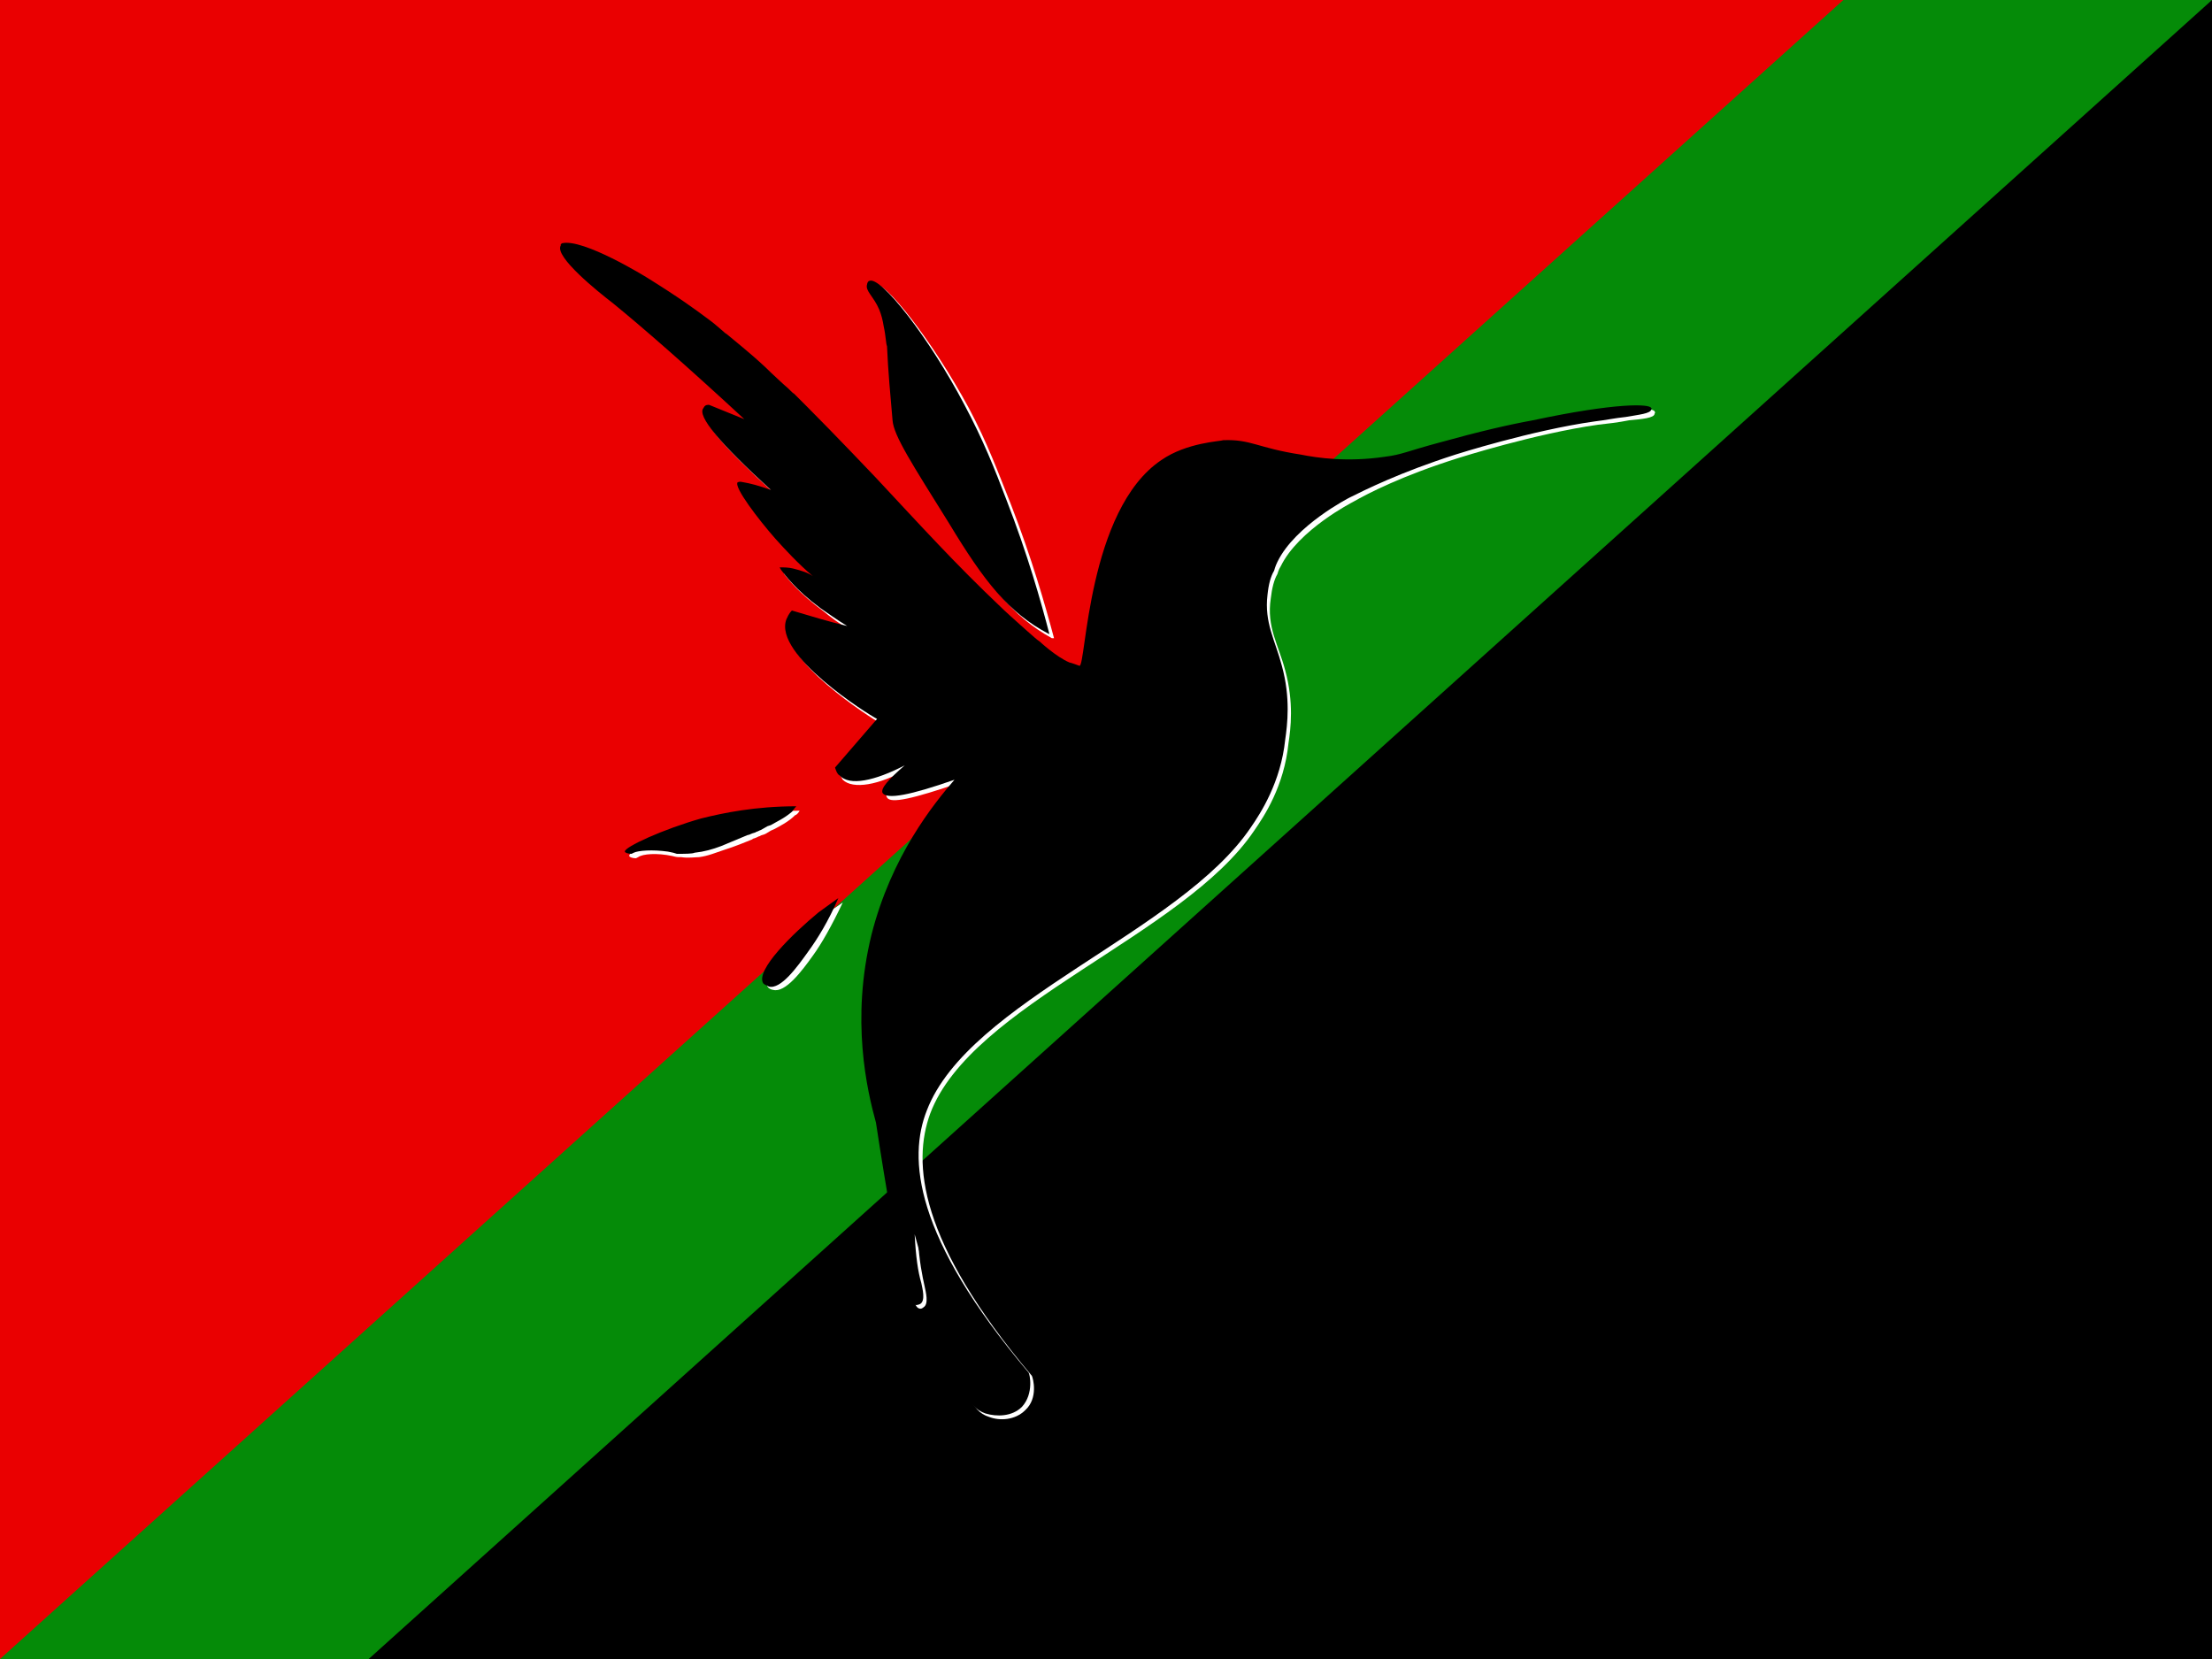
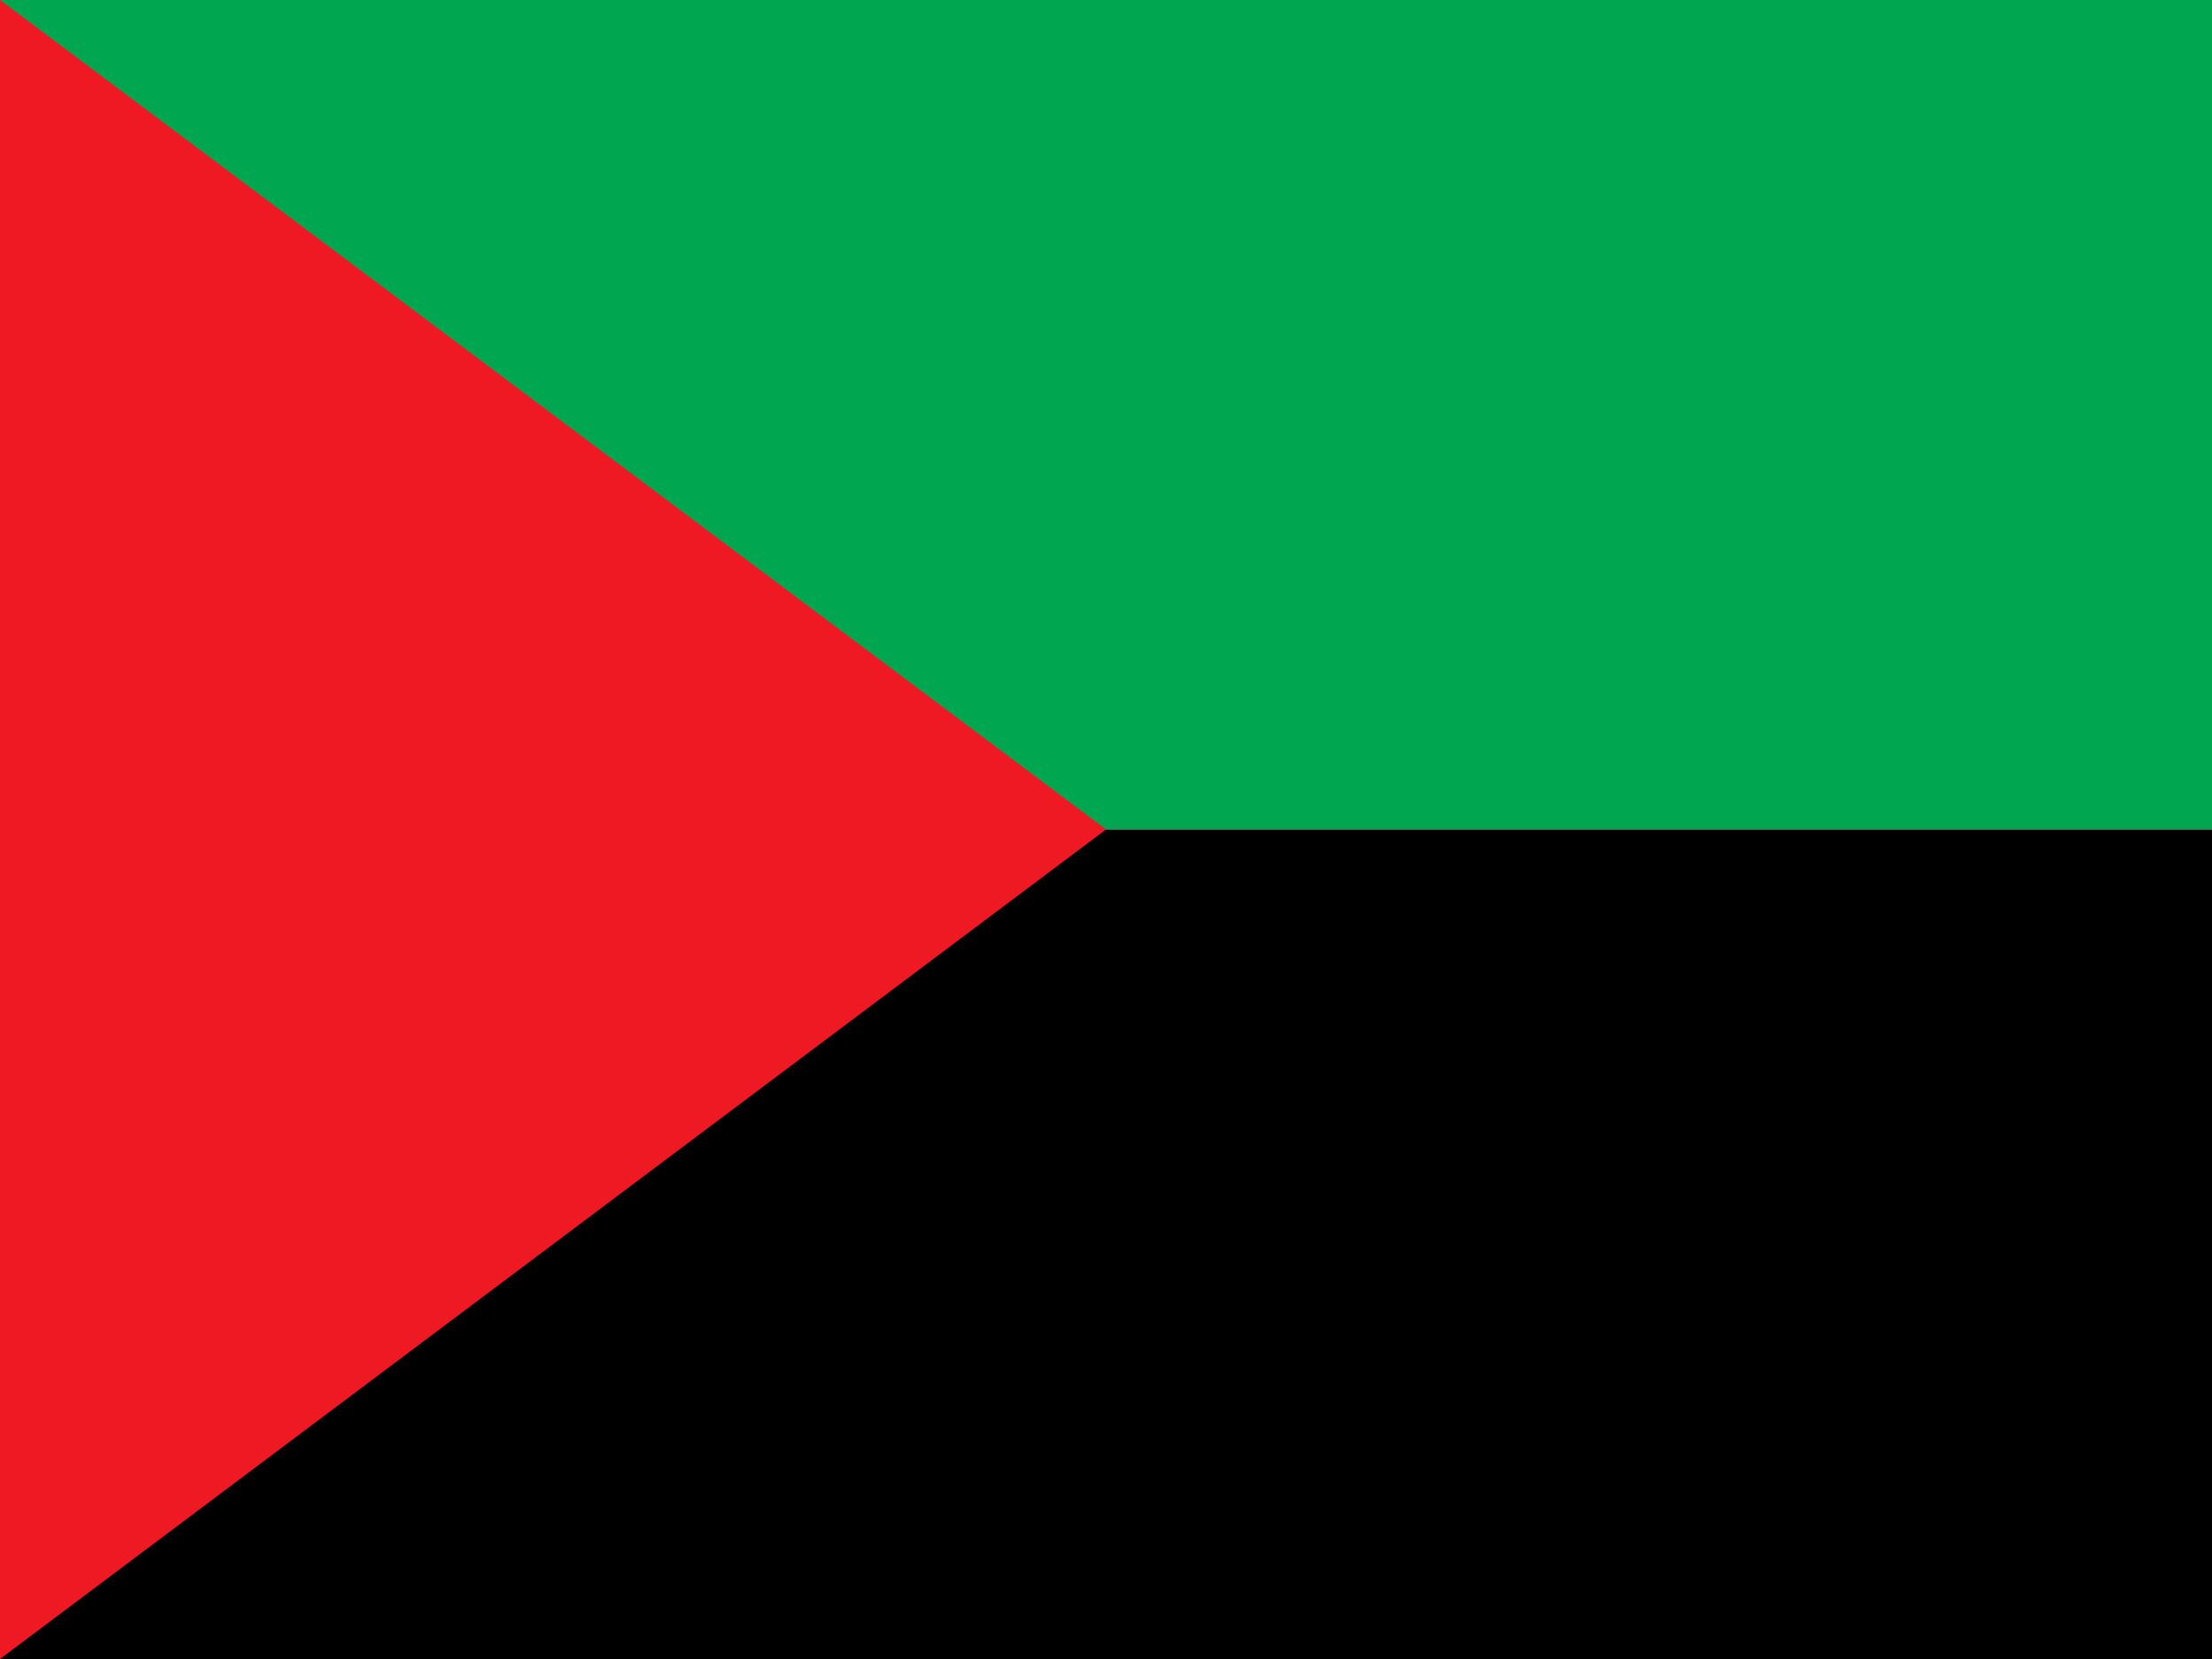
- <svg xmlns="http://www.w3.org/2000/svg" xmlns:xlink="http://www.w3.org/1999/xlink" version="1.1" width="480" height="360" viewBox="0 0 480 360">
+ <svg xmlns="http://www.w3.org/2000/svg" version="1.1" width="480" height="360" viewBox="0 0 480 360">
  <style>
.black{fill:rgb(0,0,0);}
- .green{fill:rgb(5,139,8);}
- .red{fill:rgb(234,0,1);}
- .white{fill:rgb(255,255,255);}
+ .green{fill:rgb(0,166,80);}
+ .red{fill:rgb(239,25,35);}
</style>
-   <defs>
-     <path id="hummingbirdk" d="M -0.07 0.491 C -0.069 0.492 -0.065 0.51 -0.076 0.522 C -0.085 0.531 -0.099 0.531 -0.109 0.528 C -0.126 0.522 -0.133 0.504 -0.151 0.443 C -0.158 0.421 -0.165 0.395 -0.173 0.366 C -0.172 0.386 -0.17 0.4 -0.167 0.41 C -0.166 0.415 -0.163 0.426 -0.168 0.429 C -0.168 0.429 -0.17 0.43 -0.172 0.43 C -0.178 0.429 -0.188 0.396 -0.208 0.265 C -0.216 0.236 -0.231 0.172 -0.212 0.095 C -0.194 0.024 -0.156 -0.023 -0.137 -0.045 C -0.177 -0.031 -0.198 -0.027 -0.202 -0.033 C -0.204 -0.037 -0.197 -0.045 -0.182 -0.058 C -0.209 -0.044 -0.232 -0.039 -0.241 -0.049 C -0.243 -0.05 -0.244 -0.053 -0.245 -0.056 L -0.207 -0.1 C -0.215 -0.104 -0.301 -0.158 -0.289 -0.19 C -0.288 -0.192 -0.287 -0.195 -0.284 -0.198 C -0.267 -0.193 -0.251 -0.188 -0.234 -0.184 C -0.244 -0.19 -0.252 -0.196 -0.258 -0.2 C -0.281 -0.217 -0.29 -0.23 -0.294 -0.235 C -0.294 -0.236 -0.295 -0.236 -0.295 -0.237 C -0.291 -0.237 -0.287 -0.237 -0.283 -0.236 C -0.275 -0.234 -0.269 -0.232 -0.265 -0.229 C -0.279 -0.241 -0.29 -0.253 -0.299 -0.263 C -0.314 -0.28 -0.337 -0.31 -0.333 -0.314 C -0.332 -0.314 -0.332 -0.315 -0.328 -0.314 C -0.322 -0.313 -0.314 -0.311 -0.303 -0.307 C -0.349 -0.349 -0.37 -0.374 -0.364 -0.381 C -0.363 -0.383 -0.362 -0.384 -0.359 -0.384 L -0.327 -0.371 C -0.38 -0.42 -0.419 -0.454 -0.446 -0.476 C -0.459 -0.486 -0.499 -0.518 -0.493 -0.528 V -0.529 C -0.493 -0.529 -0.493 -0.529 -0.492 -0.53 C -0.473 -0.535 -0.415 -0.499 -0.415 -0.499 C -0.386 -0.481 -0.371 -0.47 -0.359 -0.461 C -0.352 -0.456 -0.345 -0.449 -0.343 -0.448 C -0.336 -0.442 -0.323 -0.432 -0.308 -0.418 C -0.301 -0.411 -0.293 -0.404 -0.291 -0.402 C -0.286 -0.398 -0.284 -0.395 -0.282 -0.394 C -0.282 -0.394 -0.276 -0.388 -0.27 -0.382 C -0.245 -0.357 -0.208 -0.318 -0.208 -0.318 C -0.166 -0.273 -0.136 -0.24 -0.096 -0.202 C -0.092 -0.198 -0.082 -0.189 -0.073 -0.181 C -0.065 -0.174 -0.063 -0.172 -0.06 -0.17 C -0.06 -0.17 -0.045 -0.156 -0.033 -0.151 C -0.032 -0.151 -0.024 -0.148 -0.024 -0.148 C -0.018 -0.147 -0.017 -0.289 0.05 -0.334 C 0.073 -0.35 0.104 -0.351 0.106 -0.352 C 0.131 -0.353 0.137 -0.345 0.176 -0.339 C 0.191 -0.336 0.218 -0.332 0.252 -0.337 C 0.268 -0.339 0.272 -0.342 0.302 -0.35 C 0.338 -0.36 0.364 -0.366 0.386 -0.37 C 0.461 -0.386 0.492 -0.385 0.493 -0.381 C 0.494 -0.38 0.493 -0.38 0.493 -0.38 C 0.493 -0.376 0.481 -0.375 0.47 -0.373 C 0.46 -0.372 0.451 -0.37 0.442 -0.369 C 0.385 -0.361 0.316 -0.339 0.316 -0.339 C 0.266 -0.323 0.234 -0.307 0.22 -0.3 C 0.22 -0.3 0.171 -0.275 0.155 -0.242 C 0.153 -0.238 0.152 -0.234 0.152 -0.234 C 0.149 -0.229 0.147 -0.222 0.146 -0.212 C 0.143 -0.187 0.153 -0.171 0.159 -0.148 C 0.167 -0.119 0.164 -0.095 0.162 -0.081 C 0.158 -0.043 0.14 -0.015 0.131 -0.002 C 0.067 0.093 -0.124 0.155 -0.162 0.254 C -0.179 0.297 -0.174 0.368 -0.07 0.491 L -0.07 0.491 Z M -0.09 -0.298 C -0.101 -0.327 -0.111 -0.352 -0.128 -0.384 C -0.16 -0.445 -0.204 -0.501 -0.214 -0.496 C -0.215 -0.496 -0.216 -0.494 -0.216 -0.493 C -0.218 -0.487 -0.21 -0.482 -0.205 -0.47 C -0.203 -0.465 -0.202 -0.461 -0.201 -0.455 C -0.199 -0.446 -0.199 -0.439 -0.198 -0.437 C -0.197 -0.414 -0.195 -0.393 -0.193 -0.37 C -0.192 -0.356 -0.175 -0.33 -0.142 -0.277 C -0.11 -0.224 -0.088 -0.196 -0.052 -0.177 C -0.052 -0.177 -0.051 -0.177 -0.051 -0.176 C -0.059 -0.207 -0.071 -0.249 -0.09 -0.298 Z M -0.366 -0.01 C -0.4 -4.0000025E-4 -0.436 0.016 -0.435 0.02 C -0.435 0.021 -0.432 0.022 -0.429 0.022 L -0.427 0.021 C -0.423 0.019 -0.41 0.018 -0.396 0.02 C -0.391 0.021 -0.391 0.021 -0.388 0.022 C -0.381 0.022 -0.374 0.022 -0.372 0.021 C -0.363 0.02 -0.356 0.018 -0.348 0.015 C -0.348 0.015 -0.341 0.012 -0.324 0.005 C -0.323 0.005 -0.321 0.004 -0.321 0.004 C -0.319 0.003 -0.317 0.003 -0.316 0.002 C -0.315 0.002 -0.314 0.001 -0.312 3.999991E-4 L -0.306 -0.003 L -0.303 -0.004 C -0.298 -0.007 -0.291 -0.01 -0.284 -0.016 C -0.283 -0.017 -0.282 -0.019 -0.28 -0.021 C -0.317 -0.021 -0.346 -0.015 -0.366 -0.01 L -0.366 -0.01 Z M -0.26 0.075 C -0.283 0.094 -0.317 0.127 -0.31 0.139 C -0.308 0.141 -0.306 0.141 -0.305 0.142 C -0.294 0.145 -0.279 0.124 -0.269 0.11 C -0.261 0.099 -0.251 0.083 -0.242 0.062 C -0.246 0.065 -0.252 0.069 -0.26 0.075 L -0.26 0.075 Z" />
-     <path id="hummingbirdw" d="M -0.067 0.494 C -0.066 0.496 -0.061 0.514 -0.073 0.525 C -0.082 0.534 -0.096 0.535 -0.106 0.531 C -0.122 0.526 -0.129 0.507 -0.148 0.447 C -0.154 0.424 -0.162 0.399 -0.17 0.37 C -0.169 0.39 -0.166 0.404 -0.164 0.413 C -0.163 0.418 -0.16 0.429 -0.165 0.432 C -0.165 0.432 -0.167 0.434 -0.169 0.433 C -0.175 0.432 -0.185 0.4 -0.204 0.268 C -0.213 0.24 -0.228 0.176 -0.208 0.098 C -0.191 0.027 -0.153 -0.02 -0.133 -0.042 C -0.174 -0.028 -0.195 -0.023 -0.198 -0.029 C -0.201 -0.033 -0.194 -0.042 -0.179 -0.055 C -0.205 -0.04 -0.229 -0.036 -0.238 -0.045 C -0.239 -0.047 -0.241 -0.049 -0.241 -0.052 L -0.204 -0.096 C -0.211 -0.1 -0.297 -0.154 -0.286 -0.186 C -0.285 -0.189 -0.283 -0.191 -0.281 -0.194 C -0.264 -0.19 -0.248 -0.185 -0.231 -0.18 C -0.241 -0.186 -0.249 -0.192 -0.255 -0.197 C -0.278 -0.214 -0.287 -0.226 -0.291 -0.231 C -0.291 -0.232 -0.291 -0.232 -0.292 -0.233 C -0.288 -0.233 -0.284 -0.233 -0.279 -0.232 C -0.272 -0.23 -0.266 -0.228 -0.262 -0.226 C -0.251 -0.221 -0.239 -0.216 -0.237 -0.22 C -0.233 -0.225 -0.253 -0.248 -0.267 -0.262 C -0.298 -0.292 -0.331 -0.308 -0.33 -0.31 C -0.329 -0.311 -0.329 -0.311 -0.325 -0.31 C -0.319 -0.31 -0.31 -0.308 -0.3 -0.304 C -0.346 -0.346 -0.367 -0.37 -0.361 -0.378 C -0.36 -0.379 -0.359 -0.38 -0.356 -0.38 C -0.338 -0.373 -0.319 -0.365 -0.3 -0.357 C -0.345 -0.392 -0.39 -0.431 -0.437 -0.473 C -0.455 -0.491 -0.473 -0.507 -0.49 -0.525 V -0.525 C -0.49 -0.525 -0.49 -0.526 -0.489 -0.526 C -0.47 -0.531 -0.412 -0.495 -0.412 -0.495 C -0.383 -0.477 -0.368 -0.466 -0.356 -0.457 C -0.346 -0.45 -0.341 -0.446 -0.34 -0.444 C -0.329 -0.431 -0.34 -0.418 -0.33 -0.407 C -0.325 -0.402 -0.318 -0.4 -0.303 -0.395 C -0.294 -0.392 -0.286 -0.391 -0.286 -0.387 C -0.285 -0.385 -0.287 -0.383 -0.289 -0.382 C -0.292 -0.367 -0.289 -0.358 -0.286 -0.353 C -0.273 -0.332 -0.238 -0.337 -0.231 -0.318 C -0.229 -0.312 -0.231 -0.305 -0.233 -0.301 C -0.139 -0.237 -0.106 -0.208 -0.098 -0.196 C -0.097 -0.194 -0.091 -0.183 -0.078 -0.173 C -0.072 -0.168 -0.066 -0.164 -0.061 -0.162 C -0.061 -0.161 -0.06 -0.153 -0.053 -0.148 C -0.046 -0.144 -0.037 -0.143 -0.03 -0.148 C -0.029 -0.148 -0.027 -0.147 -0.027 -0.147 C -0.024 -0.146 -0.021 -0.145 -0.021 -0.145 C -0.015 -0.144 -0.014 -0.285 0.052 -0.33 C 0.076 -0.346 0.107 -0.348 0.109 -0.348 C 0.134 -0.35 0.139 -0.341 0.179 -0.335 C 0.194 -0.333 0.221 -0.329 0.254 -0.334 C 0.271 -0.336 0.275 -0.338 0.305 -0.347 C 0.341 -0.356 0.367 -0.362 0.389 -0.367 C 0.463 -0.382 0.495 -0.382 0.496 -0.378 C 0.497 -0.377 0.496 -0.376 0.496 -0.376 C 0.496 -0.372 0.484 -0.371 0.473 -0.37 C 0.463 -0.368 0.454 -0.367 0.445 -0.366 C 0.388 -0.358 0.319 -0.336 0.319 -0.336 C 0.268 -0.32 0.237 -0.304 0.223 -0.296 C 0.223 -0.296 0.174 -0.271 0.158 -0.238 C 0.156 -0.235 0.155 -0.231 0.155 -0.231 C 0.152 -0.226 0.15 -0.218 0.149 -0.209 C 0.145 -0.183 0.156 -0.167 0.162 -0.144 C 0.17 -0.115 0.167 -0.091 0.165 -0.078 C 0.161 -0.039 0.143 -0.012 0.134 0.001 C 0.07 0.096 -0.122 0.158 -0.159 0.257 C -0.175 0.301 -0.17 0.372 -0.067 0.494 Z M -0.086 -0.294 C -0.098 -0.324 -0.107 -0.349 -0.124 -0.381 C -0.157 -0.442 -0.201 -0.498 -0.21 -0.493 C -0.211 -0.492 -0.212 -0.49 -0.212 -0.489 C -0.214 -0.483 -0.206 -0.479 -0.201 -0.466 C -0.199 -0.461 -0.199 -0.458 -0.197 -0.451 C -0.195 -0.442 -0.195 -0.435 -0.195 -0.433 C -0.193 -0.411 -0.191 -0.389 -0.19 -0.367 C -0.188 -0.352 -0.171 -0.326 -0.138 -0.273 C -0.106 -0.221 -0.085 -0.193 -0.049 -0.173 C -0.048 -0.173 -0.047 -0.173 -0.047 -0.173 C -0.055 -0.203 -0.067 -0.245 -0.086 -0.294 Z M -0.362 -0.006 C -0.397 0.003 -0.433 0.02 -0.431 0.024 C -0.431 0.025 -0.428 0.026 -0.425 0.026 L -0.423 0.025 C -0.419 0.022 -0.406 0.021 -0.392 0.024 C -0.388 0.025 -0.388 0.025 -0.384 0.025 C -0.378 0.026 -0.371 0.025 -0.368 0.025 C -0.36 0.024 -0.353 0.021 -0.344 0.018 C -0.344 0.018 -0.337 0.016 -0.32 0.009 C -0.319 0.008 -0.318 0.008 -0.318 0.008 C -0.315 0.007 -0.314 0.006 -0.313 0.006 C -0.312 0.005 -0.31 0.005 -0.308 0.004 L -0.303 0.001 L -0.3 -3.0000135E-4 C -0.295 -0.003 -0.287 -0.007 -0.281 -0.013 C -0.28 -0.013 -0.278 -0.015 -0.277 -0.017 C -0.314 -0.017 -0.343 -0.012 -0.362 -0.006 L -0.362 -0.006 Z M -0.256 0.079 C -0.279 0.097 -0.313 0.131 -0.306 0.142 C -0.305 0.144 -0.302 0.145 -0.301 0.145 C -0.29 0.148 -0.275 0.128 -0.265 0.114 C -0.257 0.103 -0.248 0.087 -0.238 0.066 C -0.242 0.069 -0.249 0.073 -0.256 0.079 L -0.256 0.079 Z" />
-   </defs>
  <g>
-     <rect x="0" y="0" width="480" height="360" class="green" />
-     <path d="M 0 0 L 400 0 L 0 360 Z" class="red" />
-     <path d="M 480 0 L 80 360 L 480 360 Z" class="black" />
-     <use xlink:href="#hummingbirdw" transform="translate(240 180) scale(240 240) rotate(0)" class="white" />
-     <use xlink:href="#hummingbirdk" transform="translate(240 180) scale(240 240) rotate(0)" class="black" />
+     <g>
+       <rect x="0" y="0" width="480" height="180" class="green" />
+       <rect x="0" y="180" width="480" height="180" class="black" />
+     </g>
+     <path d="M 0 0 L 240 180 L 0 360 Z" class="red" />
  </g>
</svg>
